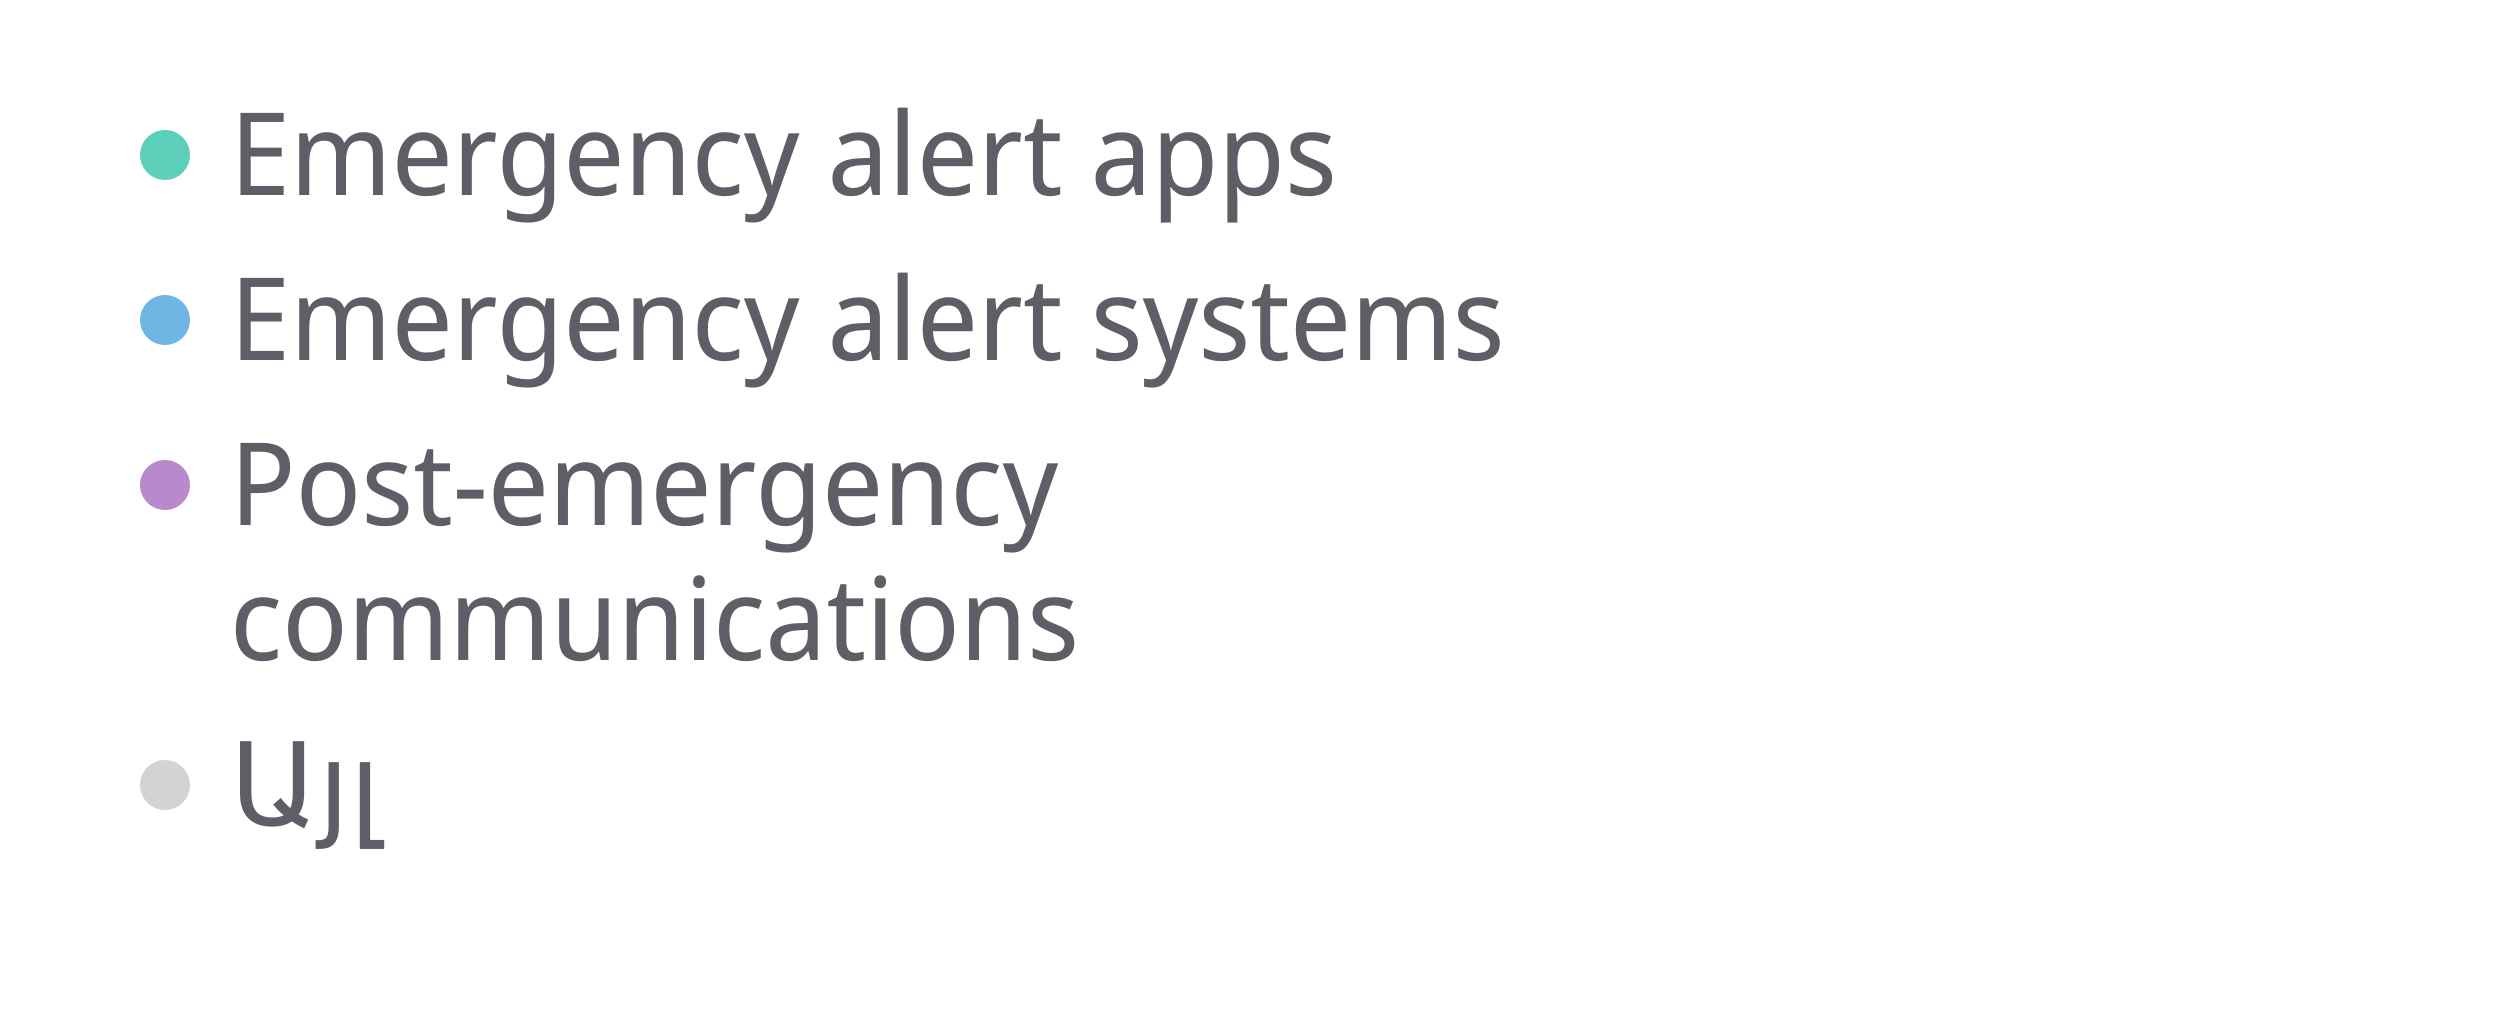
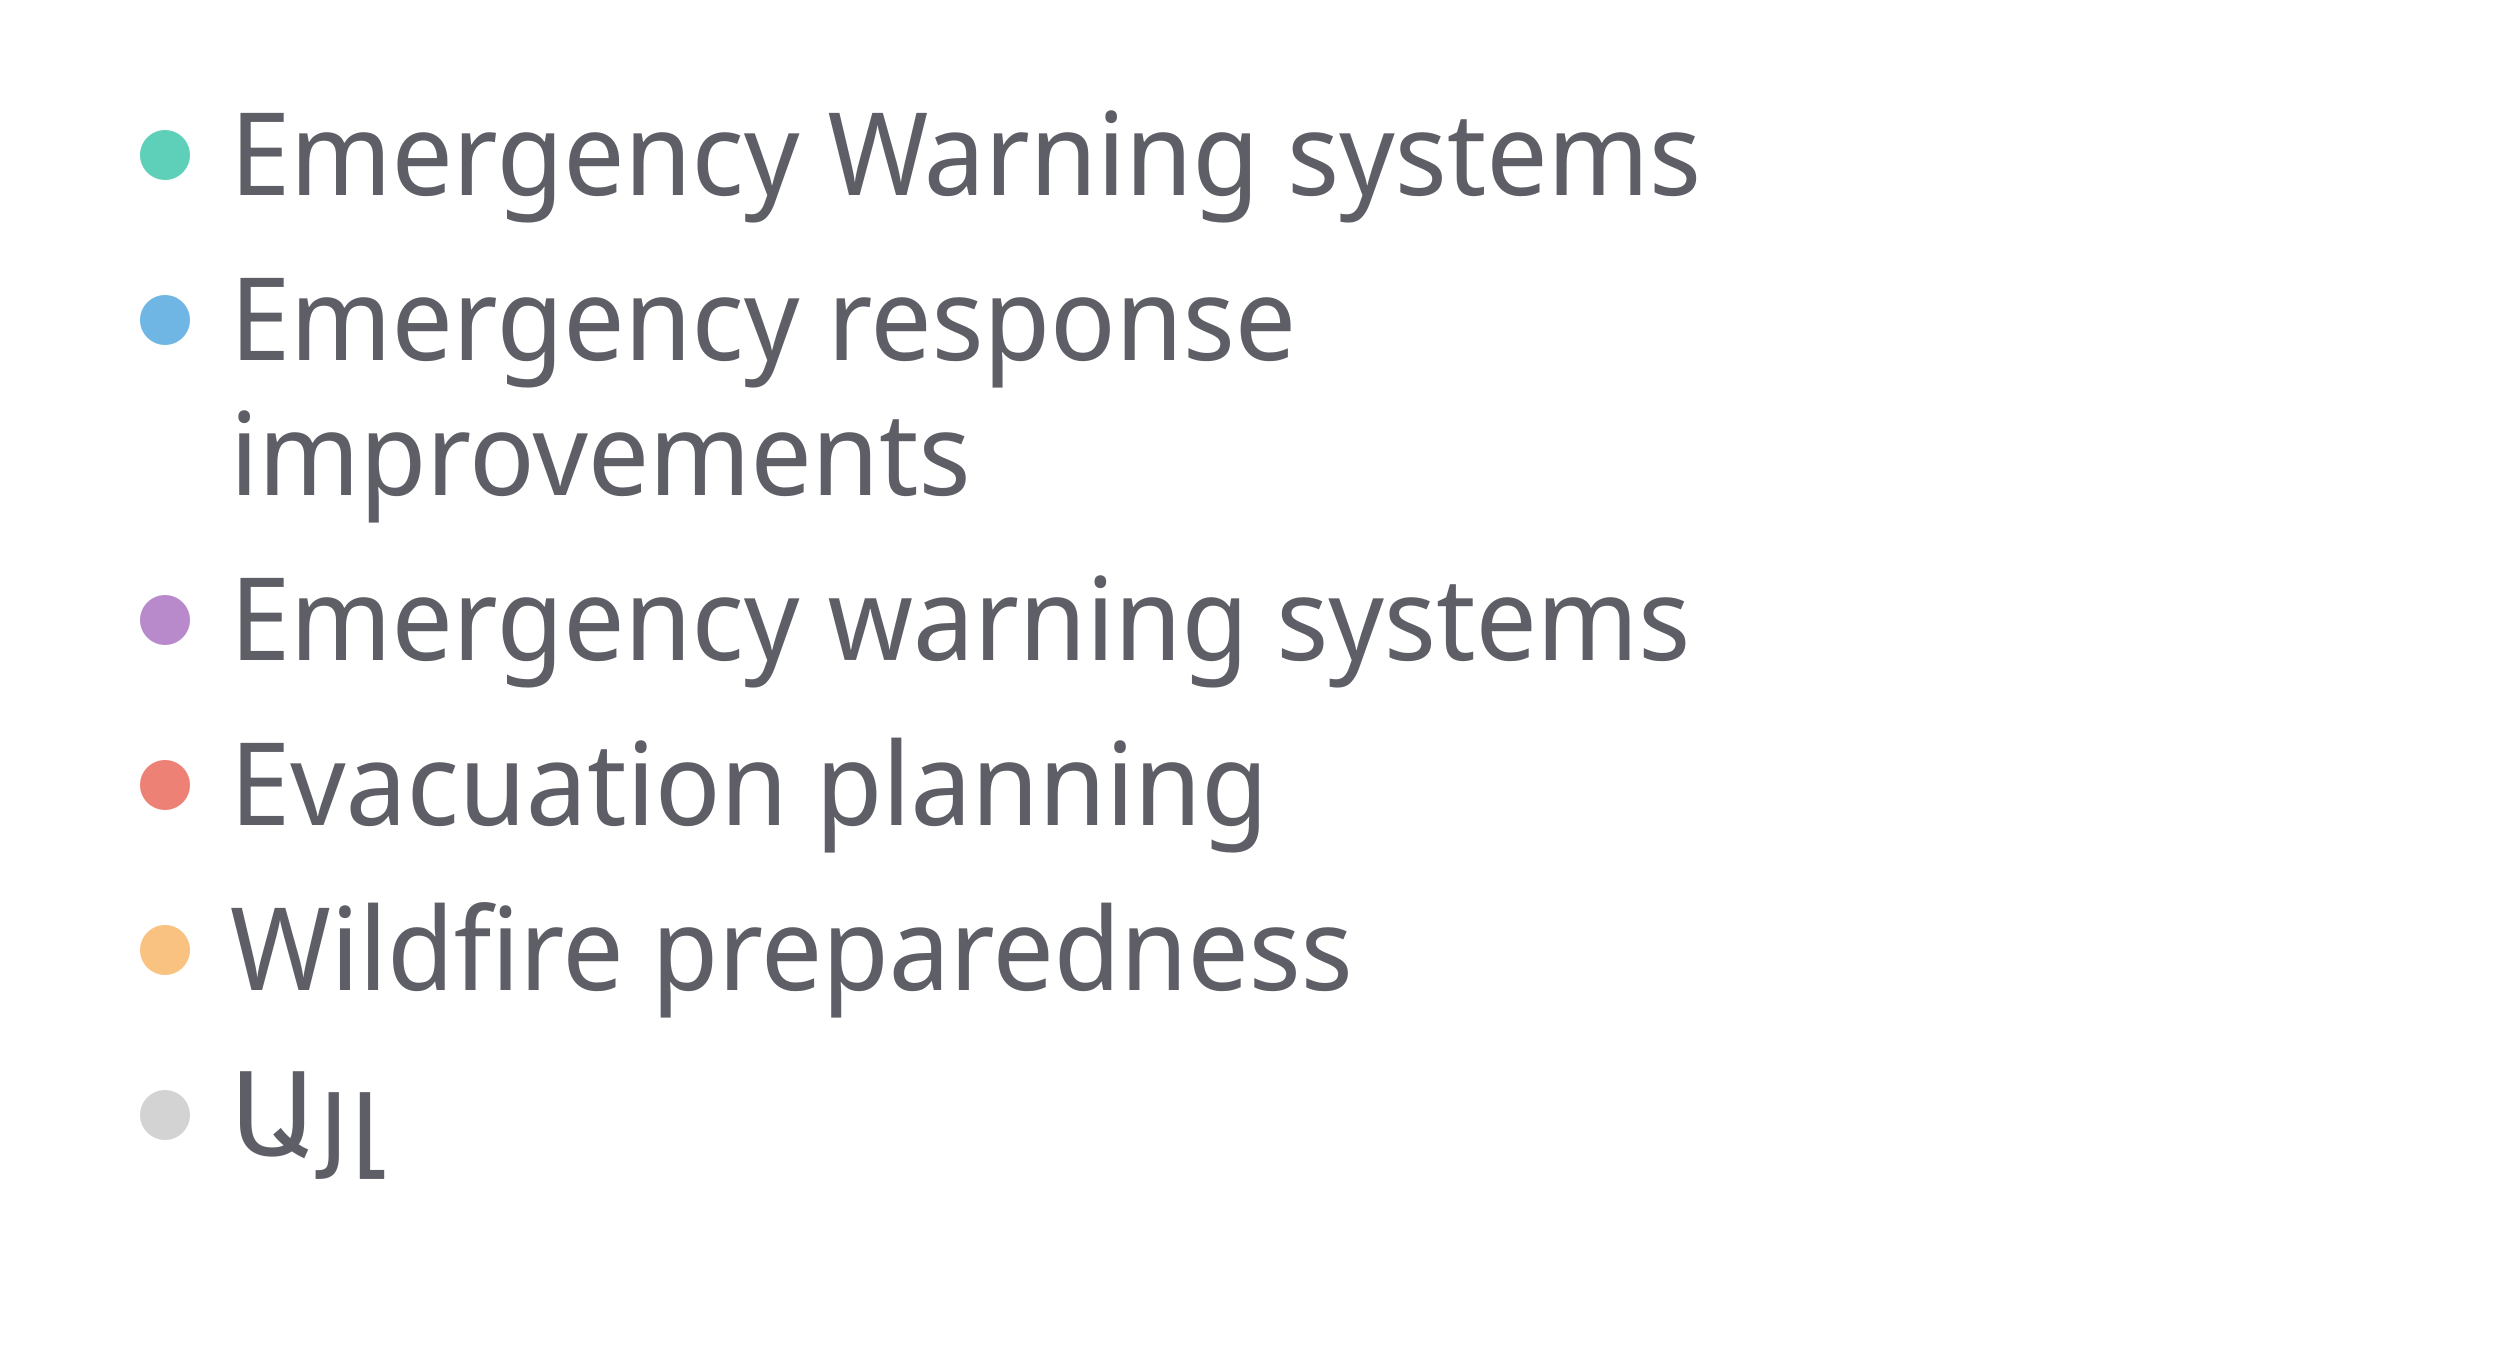
- <svg xmlns="http://www.w3.org/2000/svg" width="500" height="204" viewBox="0 0 500 204" preserveAspectRatio="xMidYMid meet">
+ <svg xmlns="http://www.w3.org/2000/svg" width="500" height="270" viewBox="0 0 500 270" preserveAspectRatio="xMidYMid meet">
  <circle cx="33" cy="31" r="5" fill="#5ed0b9" fill-opacity="1.0" stroke="none" stroke-width="0.5" />
-   <text fill="#5e5f66" x="46" y="39" font-family="Noto Sans Display" font-size="23">Emergency alert apps</text>
+   <text fill="#5e5f66" x="46" y="39" font-family="Noto Sans Display" font-size="23">Emergency Warning systems</text>
  <circle cx="33" cy="64" r="5" fill="#70b6e5" fill-opacity="1.0" stroke="none" stroke-width="0.5" />
-   <text fill="#5e5f66" x="46" y="72" font-family="Noto Sans Display" font-size="23">Emergency alert systems</text>
-   <circle cx="33" cy="97" r="5" fill="#b98acb" fill-opacity="1.0" stroke="none" stroke-width="0.5" />
-   <text fill="#5e5f66" x="46" y="105" font-family="Noto Sans Display" font-size="23">Post-emergency </text>
-   <text fill="#5e5f66" x="46" y="132" font-family="Noto Sans Display" font-size="23">communications</text>
-   <circle cx="33" cy="157" r="5" fill="lightgray" fill-opacity="1.0" stroke="none" stroke-width="0.5" />
-   <text fill="#5e5f66" x="46" y="165" font-family="Noto Sans Display" font-size="23">Այլ</text>
+   <text fill="#5e5f66" x="46" y="72" font-family="Noto Sans Display" font-size="23">Emergency response </text>
+   <text fill="#5e5f66" x="46" y="99" font-family="Noto Sans Display" font-size="23">improvements</text>
+   <circle cx="33" cy="124" r="5" fill="#b98acb" fill-opacity="1.0" stroke="none" stroke-width="0.5" />
+   <text fill="#5e5f66" x="46" y="132" font-family="Noto Sans Display" font-size="23">Emergency warning systems</text>
+   <circle cx="33" cy="157" r="5" fill="#ee8176" fill-opacity="1.0" stroke="none" stroke-width="0.5" />
+   <text fill="#5e5f66" x="46" y="165" font-family="Noto Sans Display" font-size="23">Evacuation planning</text>
+   <circle cx="33" cy="190" r="5" fill="#f9c280" fill-opacity="1.0" stroke="none" stroke-width="0.5" />
+   <text fill="#5e5f66" x="46" y="198" font-family="Noto Sans Display" font-size="23">Wildfire preparedness</text>
+   <circle cx="33" cy="223" r="5" fill="lightgray" fill-opacity="1.0" stroke="none" stroke-width="0.5" />
+   <text fill="#5e5f66" x="46" y="231" font-family="Noto Sans Display" font-size="23">Այլ</text>
</svg>
